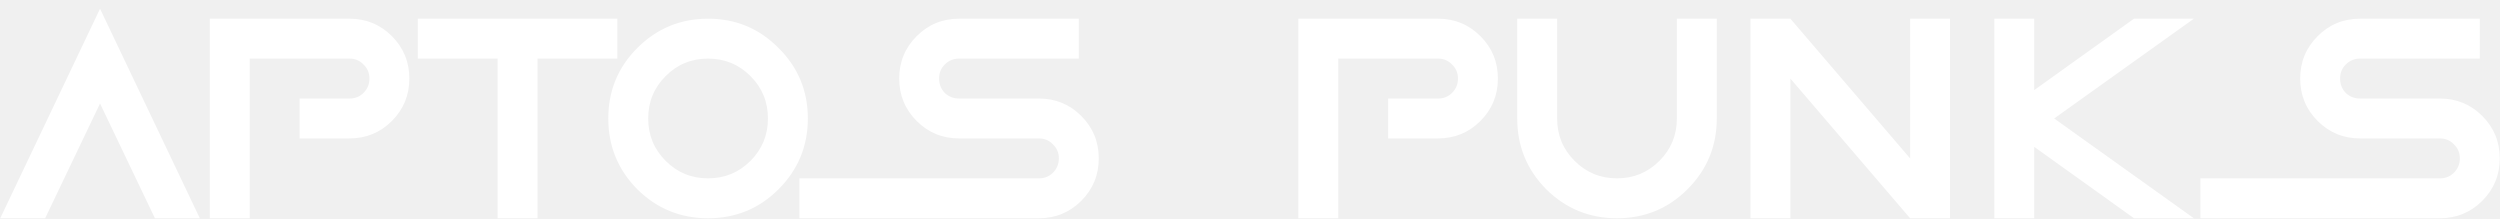
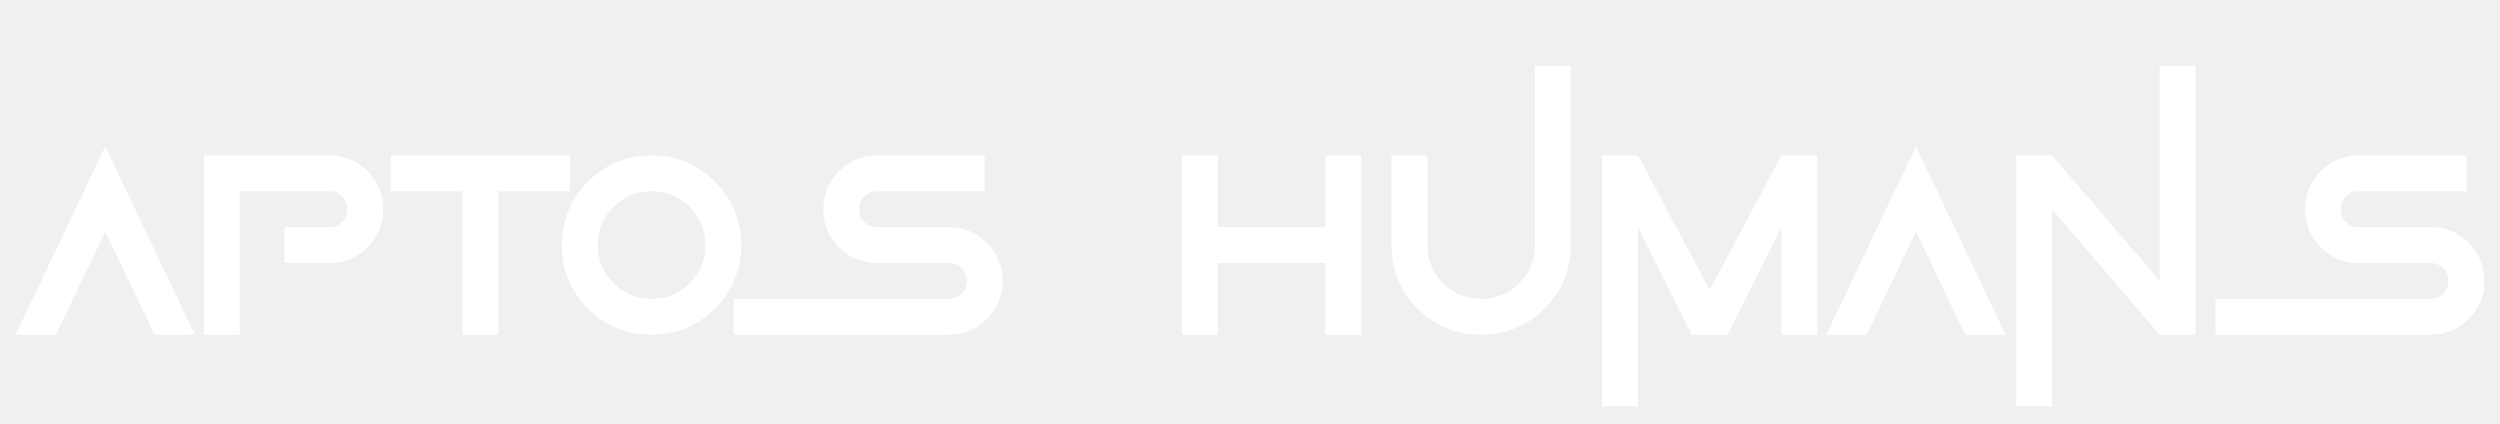
- <svg xmlns="http://www.w3.org/2000/svg" width="252" height="22" viewBox="0 0 252 22" fill="none">
-   <path d="M0.025 22L10.083 0.878L20.141 22H15.615L10.083 10.433L4.551 22H0.025ZM25.17 22H21.146V1.884H35.228C36.904 1.884 38.329 2.471 39.502 3.644C40.676 4.818 41.262 6.243 41.262 7.919C41.262 9.595 40.676 11.02 39.502 12.194C38.329 13.367 36.904 13.954 35.228 13.954H30.199V9.931H35.228C35.793 9.931 36.265 9.742 36.642 9.365C37.04 8.967 37.239 8.485 37.239 7.919C37.239 7.353 37.04 6.882 36.642 6.505C36.265 6.106 35.793 5.907 35.228 5.907H25.17V22ZM54.18 5.907V22H50.157V5.907H42.111V1.884H62.227V5.907H54.18ZM71.373 22C68.586 22 66.208 21.026 64.238 19.077C62.29 17.107 61.315 14.729 61.315 11.942C61.315 9.155 62.29 6.787 64.238 4.839C66.208 2.869 68.586 1.884 71.373 1.884C74.16 1.884 76.528 2.869 78.477 4.839C80.446 6.787 81.431 9.155 81.431 11.942C81.431 14.729 80.446 17.107 78.477 19.077C76.528 21.026 74.16 22 71.373 22ZM71.373 17.977C73.049 17.977 74.474 17.39 75.648 16.217C76.821 15.043 77.408 13.618 77.408 11.942C77.408 10.266 76.821 8.841 75.648 7.668C74.474 6.494 73.049 5.907 71.373 5.907C69.697 5.907 68.272 6.494 67.099 7.668C65.925 8.841 65.338 10.266 65.338 11.942C65.338 13.618 65.925 15.043 67.099 16.217C68.272 17.39 69.697 17.977 71.373 17.977ZM104.721 22H80.582V17.977H104.721C105.287 17.977 105.759 17.788 106.136 17.411C106.534 17.013 106.733 16.531 106.733 15.965C106.733 15.399 106.534 14.928 106.136 14.551C105.759 14.153 105.287 13.954 104.721 13.954H96.675C94.999 13.954 93.574 13.367 92.4 12.194C91.227 11.02 90.64 9.595 90.64 7.919C90.64 6.243 91.227 4.818 92.4 3.644C93.574 2.471 94.999 1.884 96.675 1.884H108.744V5.907H96.675C96.109 5.907 95.627 6.106 95.229 6.505C94.852 6.882 94.663 7.353 94.663 7.919C94.663 8.485 94.852 8.967 95.229 9.365C95.627 9.742 96.109 9.931 96.675 9.931H104.721C106.398 9.931 107.822 10.517 108.996 11.691C110.169 12.864 110.756 14.289 110.756 15.965C110.756 17.642 110.169 19.066 108.996 20.24C107.822 21.413 106.398 22 104.721 22ZM134.895 22H130.872V1.884H144.953C146.629 1.884 148.054 2.471 149.227 3.644C150.401 4.818 150.988 6.243 150.988 7.919C150.988 9.595 150.401 11.02 149.227 12.194C148.054 13.367 146.629 13.954 144.953 13.954H139.924V9.931H144.953C145.519 9.931 145.99 9.742 146.367 9.365C146.765 8.967 146.964 8.485 146.964 7.919C146.964 7.353 146.765 6.882 146.367 6.505C145.99 6.106 145.519 5.907 144.953 5.907H134.895V22ZM152.936 11.942V1.884H156.959V11.942C156.959 13.618 157.546 15.043 158.72 16.217C159.893 17.39 161.318 17.977 162.994 17.977C164.67 17.977 166.095 17.39 167.269 16.217C168.442 15.043 169.029 13.618 169.029 11.942V1.884H173.052V11.942C173.052 14.729 172.067 17.107 170.098 19.077C168.149 21.026 165.781 22 162.994 22C160.207 22 157.829 21.026 155.859 19.077C153.911 17.107 152.936 14.729 152.936 11.942ZM180.47 7.919V22H176.447V1.884H180.47L192.539 15.965V1.884H196.562V22H192.539L180.47 7.919ZM205.049 14.802V22H201.026V1.884H205.049V9.082L215.107 1.884H221.141L207.06 11.942L221.141 22H215.107L205.049 14.802ZM245.94 22H221.801V17.977H245.94C246.506 17.977 246.978 17.788 247.355 17.411C247.753 17.013 247.952 16.531 247.952 15.965C247.952 15.399 247.753 14.928 247.355 14.551C246.978 14.153 246.506 13.954 245.94 13.954H237.894C236.218 13.954 234.793 13.367 233.619 12.194C232.446 11.02 231.859 9.595 231.859 7.919C231.859 6.243 232.446 4.818 233.619 3.644C234.793 2.471 236.218 1.884 237.894 1.884H249.963V5.907H237.894C237.328 5.907 236.846 6.106 236.448 6.505C236.071 6.882 235.882 7.353 235.882 7.919C235.882 8.485 236.071 8.967 236.448 9.365C236.846 9.742 237.328 9.931 237.894 9.931H245.94C247.617 9.931 249.041 10.517 250.215 11.691C251.388 12.864 251.975 14.289 251.975 15.965C251.975 17.642 251.388 19.066 250.215 20.24C249.041 21.413 247.617 22 245.94 22Z" fill="white" />
+ <svg xmlns="http://www.w3.org/2000/svg" width="732" height="124" viewBox="0 0 732 124" fill="none">
+   <path d="M4.57 98L30.82 42.875L57.07 98H45.258L30.82 67.812L16.383 98H4.57ZM70.195 98H59.695V45.5H96.445C100.82 45.5 104.539 47.031 107.602 50.094C110.664 53.156 112.195 56.875 112.195 61.25C112.195 65.625 110.664 69.344 107.602 72.406C104.539 75.469 100.82 77 96.445 77H83.32V66.5H96.445C97.922 66.5 99.152 66.008 100.137 65.023C101.176 63.984 101.695 62.727 101.695 61.25C101.695 59.773 101.176 58.543 100.137 57.559C99.152 56.52 97.922 56 96.445 56H70.195V98ZM145.91 56V98H135.41V56H114.41V45.5H166.91V56H145.91ZM190.781 98C183.508 98 177.301 95.457 172.16 90.371C167.074 85.231 164.531 79.023 164.531 71.75C164.531 64.477 167.074 58.297 172.16 53.211C177.301 48.07 183.508 45.5 190.781 45.5C198.055 45.5 204.234 48.07 209.32 53.211C214.461 58.297 217.031 64.477 217.031 71.75C217.031 79.023 214.461 85.231 209.32 90.371C204.234 95.457 198.055 98 190.781 98ZM190.781 87.5C195.156 87.5 198.875 85.969 201.938 82.906C205 79.844 206.531 76.125 206.531 71.75C206.531 67.375 205 63.656 201.938 60.594C198.875 57.531 195.156 56 190.781 56C186.406 56 182.688 57.531 179.625 60.594C176.562 63.656 175.031 67.375 175.031 71.75C175.031 76.125 176.562 79.844 179.625 82.906C182.688 85.969 186.406 87.5 190.781 87.5ZM277.816 98H214.816V87.5H277.816C279.293 87.5 280.523 87.008 281.508 86.023C282.547 84.984 283.066 83.727 283.066 82.25C283.066 80.773 282.547 79.543 281.508 78.559C280.523 77.519 279.293 77 277.816 77H256.816C252.441 77 248.723 75.469 245.66 72.406C242.598 69.344 241.066 65.625 241.066 61.25C241.066 56.875 242.598 53.156 245.66 50.094C248.723 47.031 252.441 45.5 256.816 45.5H288.316V56H256.816C255.34 56 254.082 56.52 253.043 57.559C252.059 58.543 251.566 59.773 251.566 61.25C251.566 62.727 252.059 63.984 253.043 65.023C254.082 66.008 255.34 66.5 256.816 66.5H277.816C282.191 66.5 285.91 68.031 288.973 71.094C292.035 74.156 293.566 77.875 293.566 82.25C293.566 86.625 292.035 90.344 288.973 93.406C285.91 96.469 282.191 98 277.816 98ZM356.566 77V98H346.066V45.5H356.566V66.5H388.066V45.5H398.566V98H388.066V77H356.566ZM407.426 71.75V45.5H417.926V71.75C417.926 76.125 419.457 79.844 422.52 82.906C425.582 85.969 429.301 87.5 433.676 87.5C438.051 87.5 441.77 85.969 444.832 82.906C447.895 79.844 449.426 76.125 449.426 71.75V19.25H459.926V71.75C459.926 79.023 457.355 85.231 452.215 90.371C447.129 95.457 440.949 98 433.676 98C426.402 98 420.195 95.457 415.055 90.371C409.969 85.231 407.426 79.023 407.426 71.75ZM479.613 66.5V119H469.113V45.5H479.613L500.613 84.875L521.613 45.5H532.113V98H521.613V66.5L505.863 98H495.363L479.613 66.5ZM534.738 98L560.988 42.875L587.238 98H575.426L560.988 67.812L546.551 98H534.738ZM600.855 61.25V119H590.355V45.5H600.855L632.355 82.25V19.25H642.855V98H632.355L600.855 61.25ZM711.68 98H648.68V87.5H711.68C713.156 87.5 714.387 87.008 715.371 86.023C716.41 84.984 716.93 83.727 716.93 82.25C716.93 80.773 716.41 79.543 715.371 78.559C714.387 77.519 713.156 77 711.68 77H690.68C686.305 77 682.586 75.469 679.523 72.406C676.461 69.344 674.93 65.625 674.93 61.25C674.93 56.875 676.461 53.156 679.523 50.094C682.586 47.031 686.305 45.5 690.68 45.5H722.18V56H690.68C689.203 56 687.945 56.52 686.906 57.559C685.922 58.543 685.43 59.773 685.43 61.25C685.43 62.727 685.922 63.984 686.906 65.023C687.945 66.008 689.203 66.5 690.68 66.5H711.68C716.055 66.5 719.773 68.031 722.836 71.094C725.898 74.156 727.43 77.875 727.43 82.25C727.43 86.625 725.898 90.344 722.836 93.406C719.773 96.469 716.055 98 711.68 98Z" fill="white" />
</svg>
